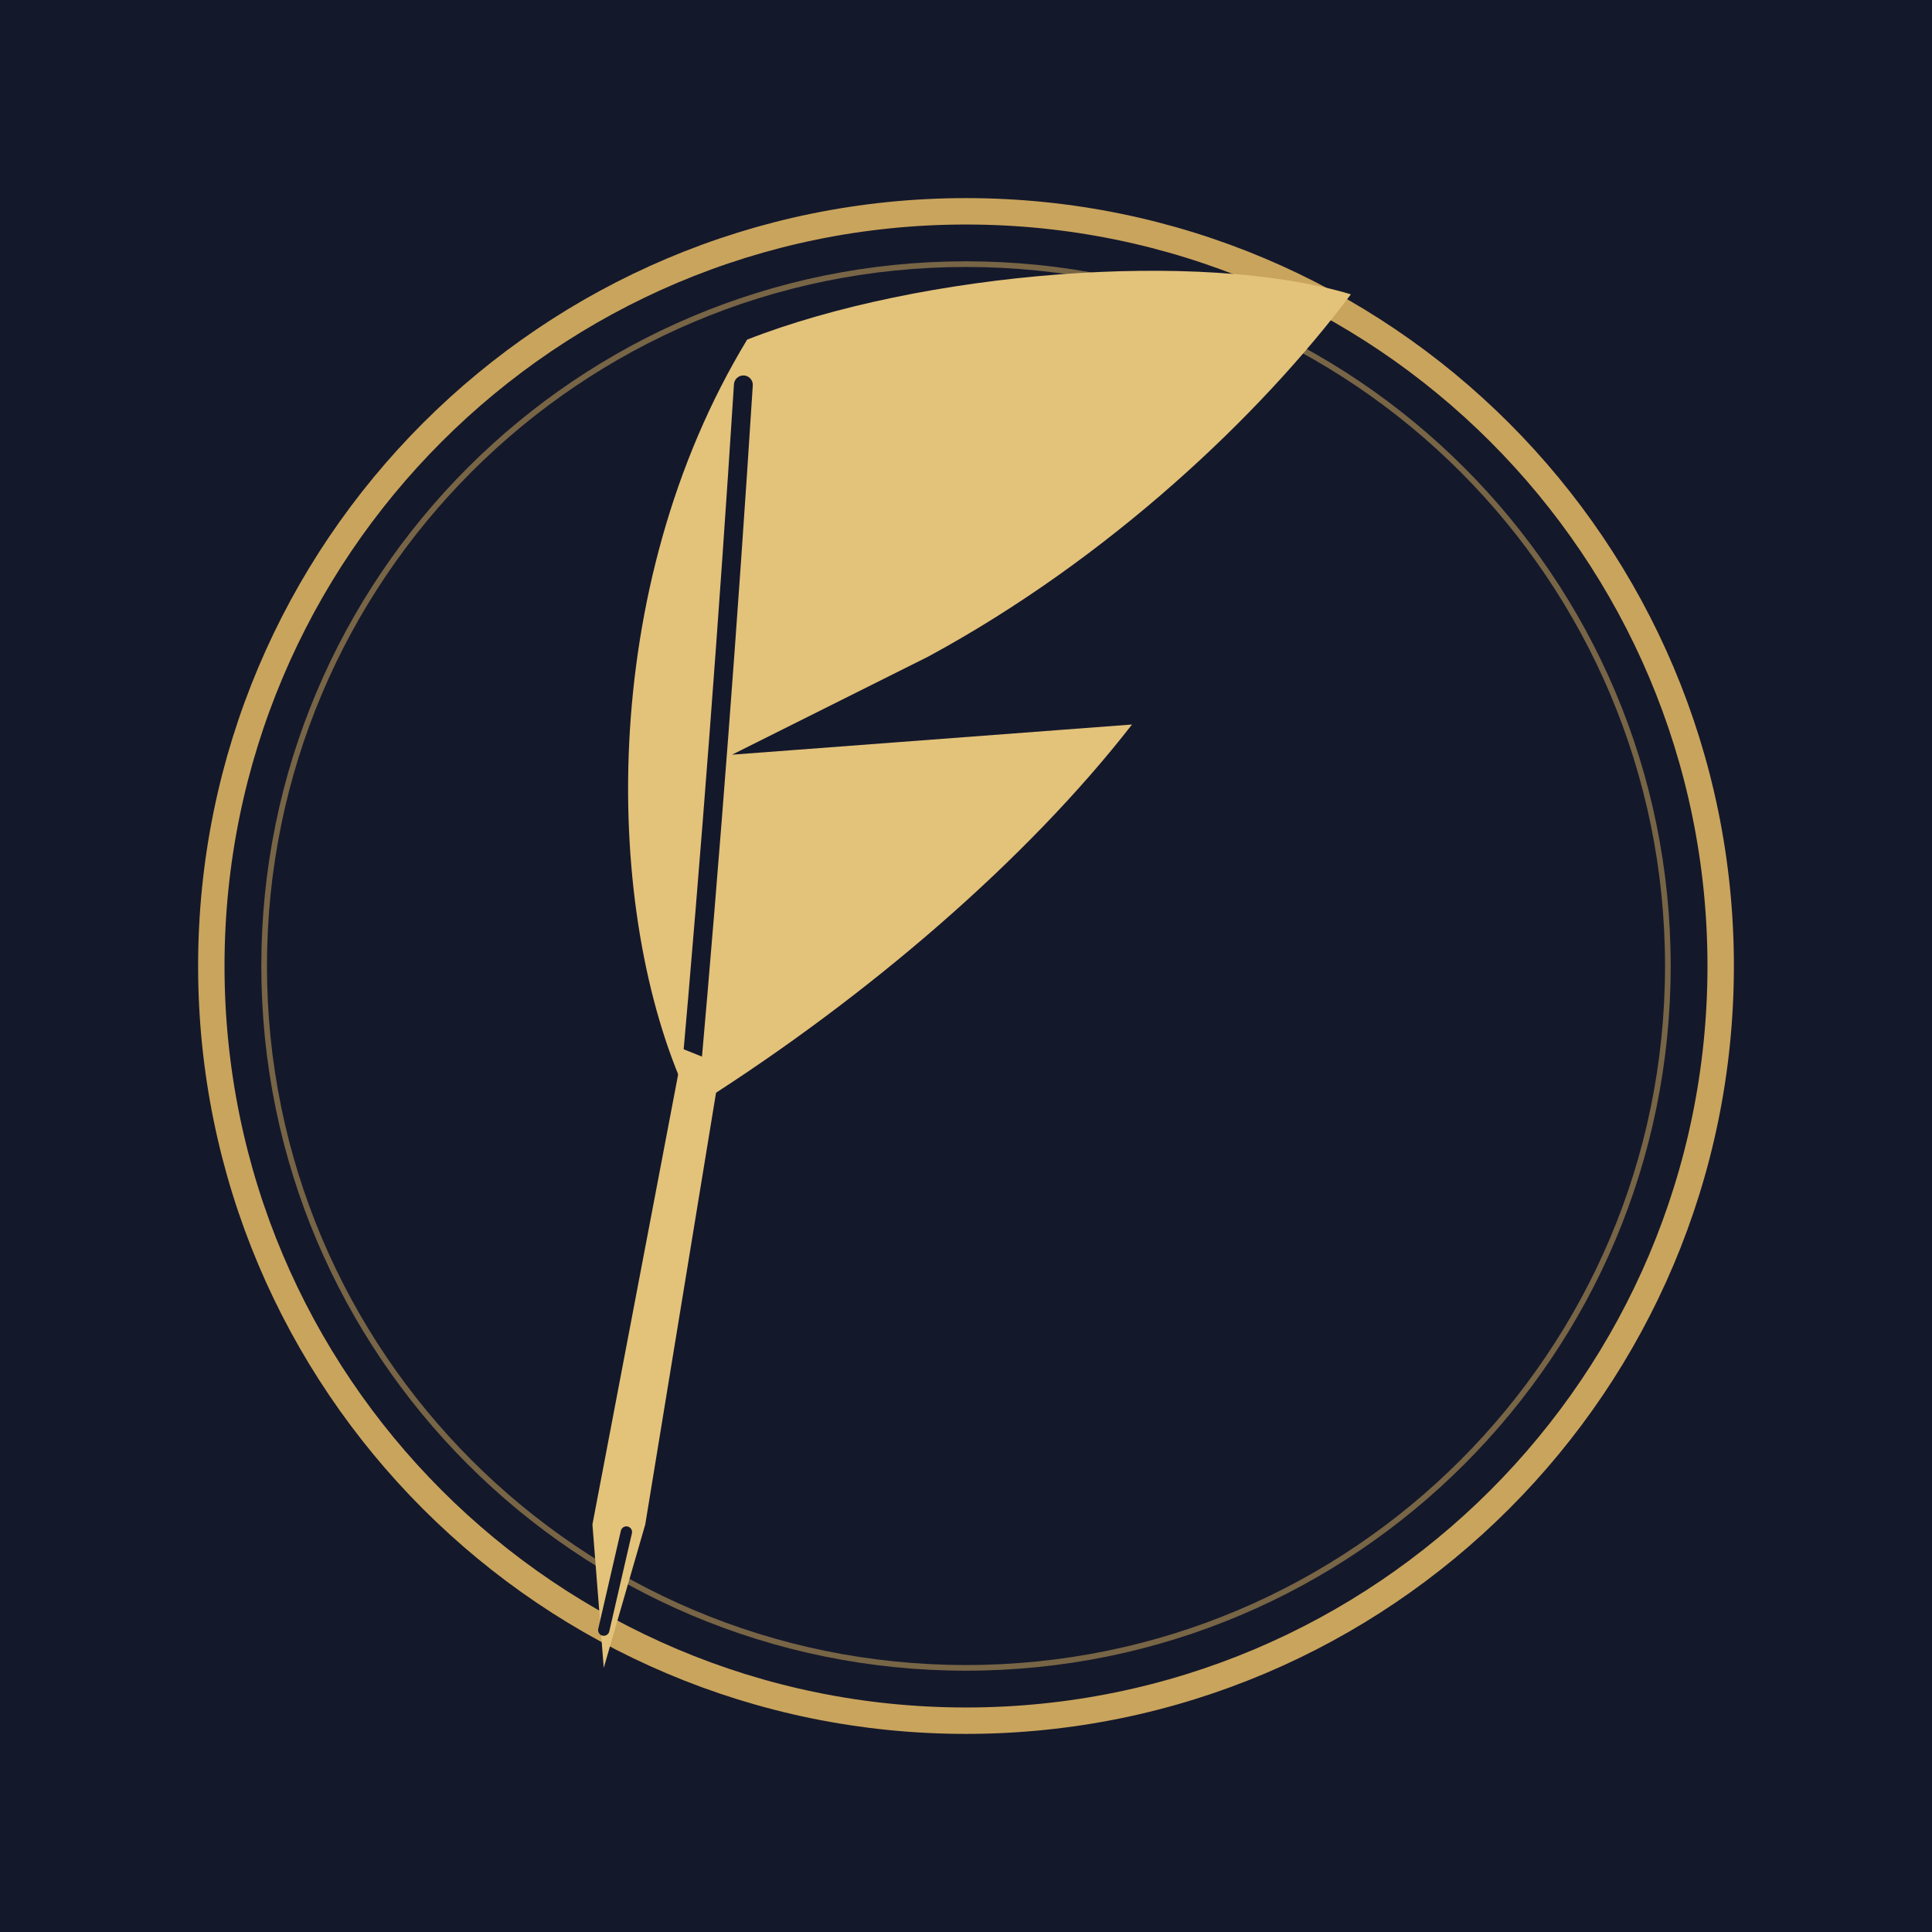
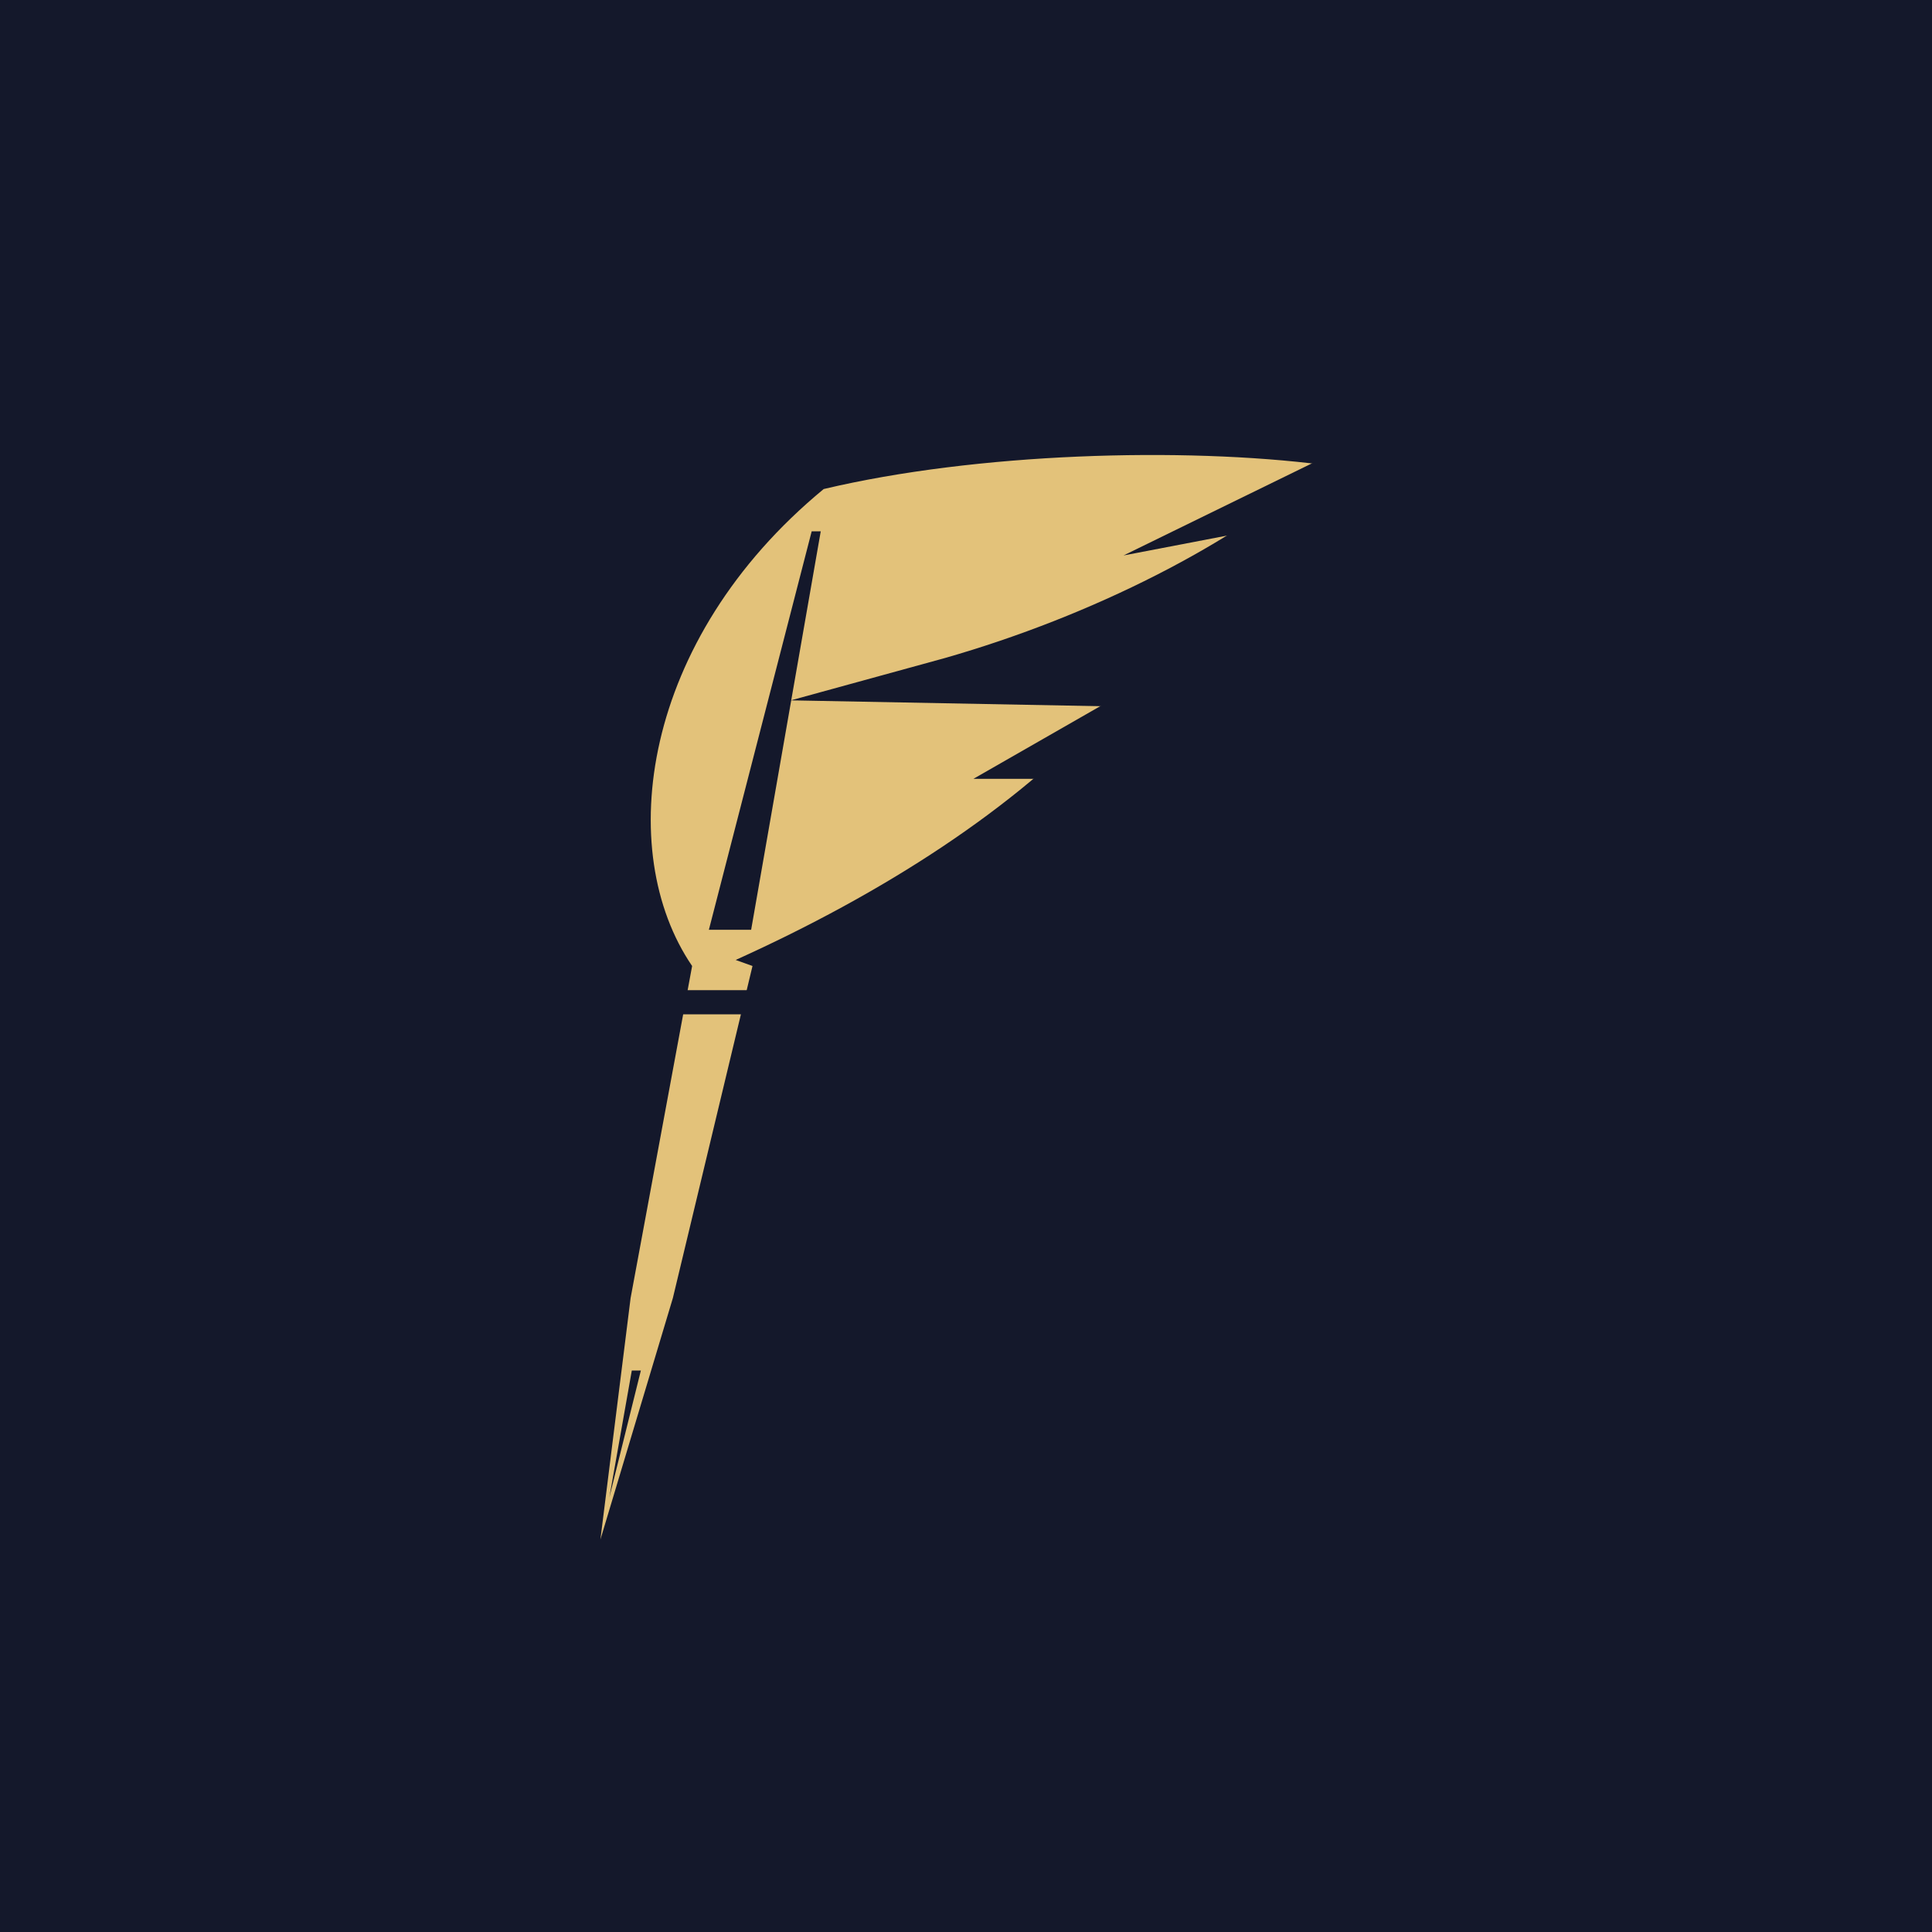
<svg xmlns="http://www.w3.org/2000/svg" viewBox="0 0 512 512">
  <rect width="512" height="512" fill="#14182b" />
-   <circle cx="256" cy="256" r="200" fill="none" stroke="#c9a45c" stroke-width="7" />
-   <circle cx="256" cy="256" r="186" fill="none" stroke="#c9a45c" stroke-width="1.5" opacity=".55" />
-   <g transform="translate(-52 6)">
-     <path d="M250 84 C296 66 370 60 410 72 C386 104 346 142 298 168 L246 194 L352 186 C324 222 282 258 238 286 L234 284 C212 236 210 150 250 84 Z" fill="#e3c27a" />
-     <path d="M249 96 Q243 190 235 280" fill="none" stroke="#14182b" stroke-width="5" stroke-linecap="round" />
-     <path d="M233 272 L243 276 L223 398 L212 436 L209 398 Z" fill="#e3c27a" />
-     <path d="M218 400 L212 426" stroke="#14182b" stroke-width="3" stroke-linecap="round" />
+   <mask id="cuts" maskUnits="userSpaceOnUse" x="0" y="0" width="512" height="512">
+     <rect width="512" height="512" fill="#fff" />
+     <path d="M235 106 L238 106 L243 238 L229 238 Z" fill="#000" />
+     <path d="M218 258 L254 258 L254 266 L218 266 Z" fill="#000" />
+     <path d="M234.5 384 L237.5 384 L236 426 Z" fill="#000" />
+     <path d="M406 78 L340 114 L380 106 Z" fill="#000" />
+     <path d="M352 158 L306 188 L330 188 Z" fill="#000" />
+   </mask>
+   <g transform="translate(256 256) scale(0.8) translate(-256 -256) translate(250 262) skewX(-12) translate(-256 -256) translate(-56 0)">
+     <path d="M236 92 C284 80 352 78 400 84 C376 110 334 134 288 148 L240 162 L346 164 C322 198 284 226 240 248 L246 250 L243 360 L236 440 L229 360 L226 250 C192 212 186 142 236 92 Z" fill="#e3c27a" mask="url(#cuts)" />
  </g>
</svg>
